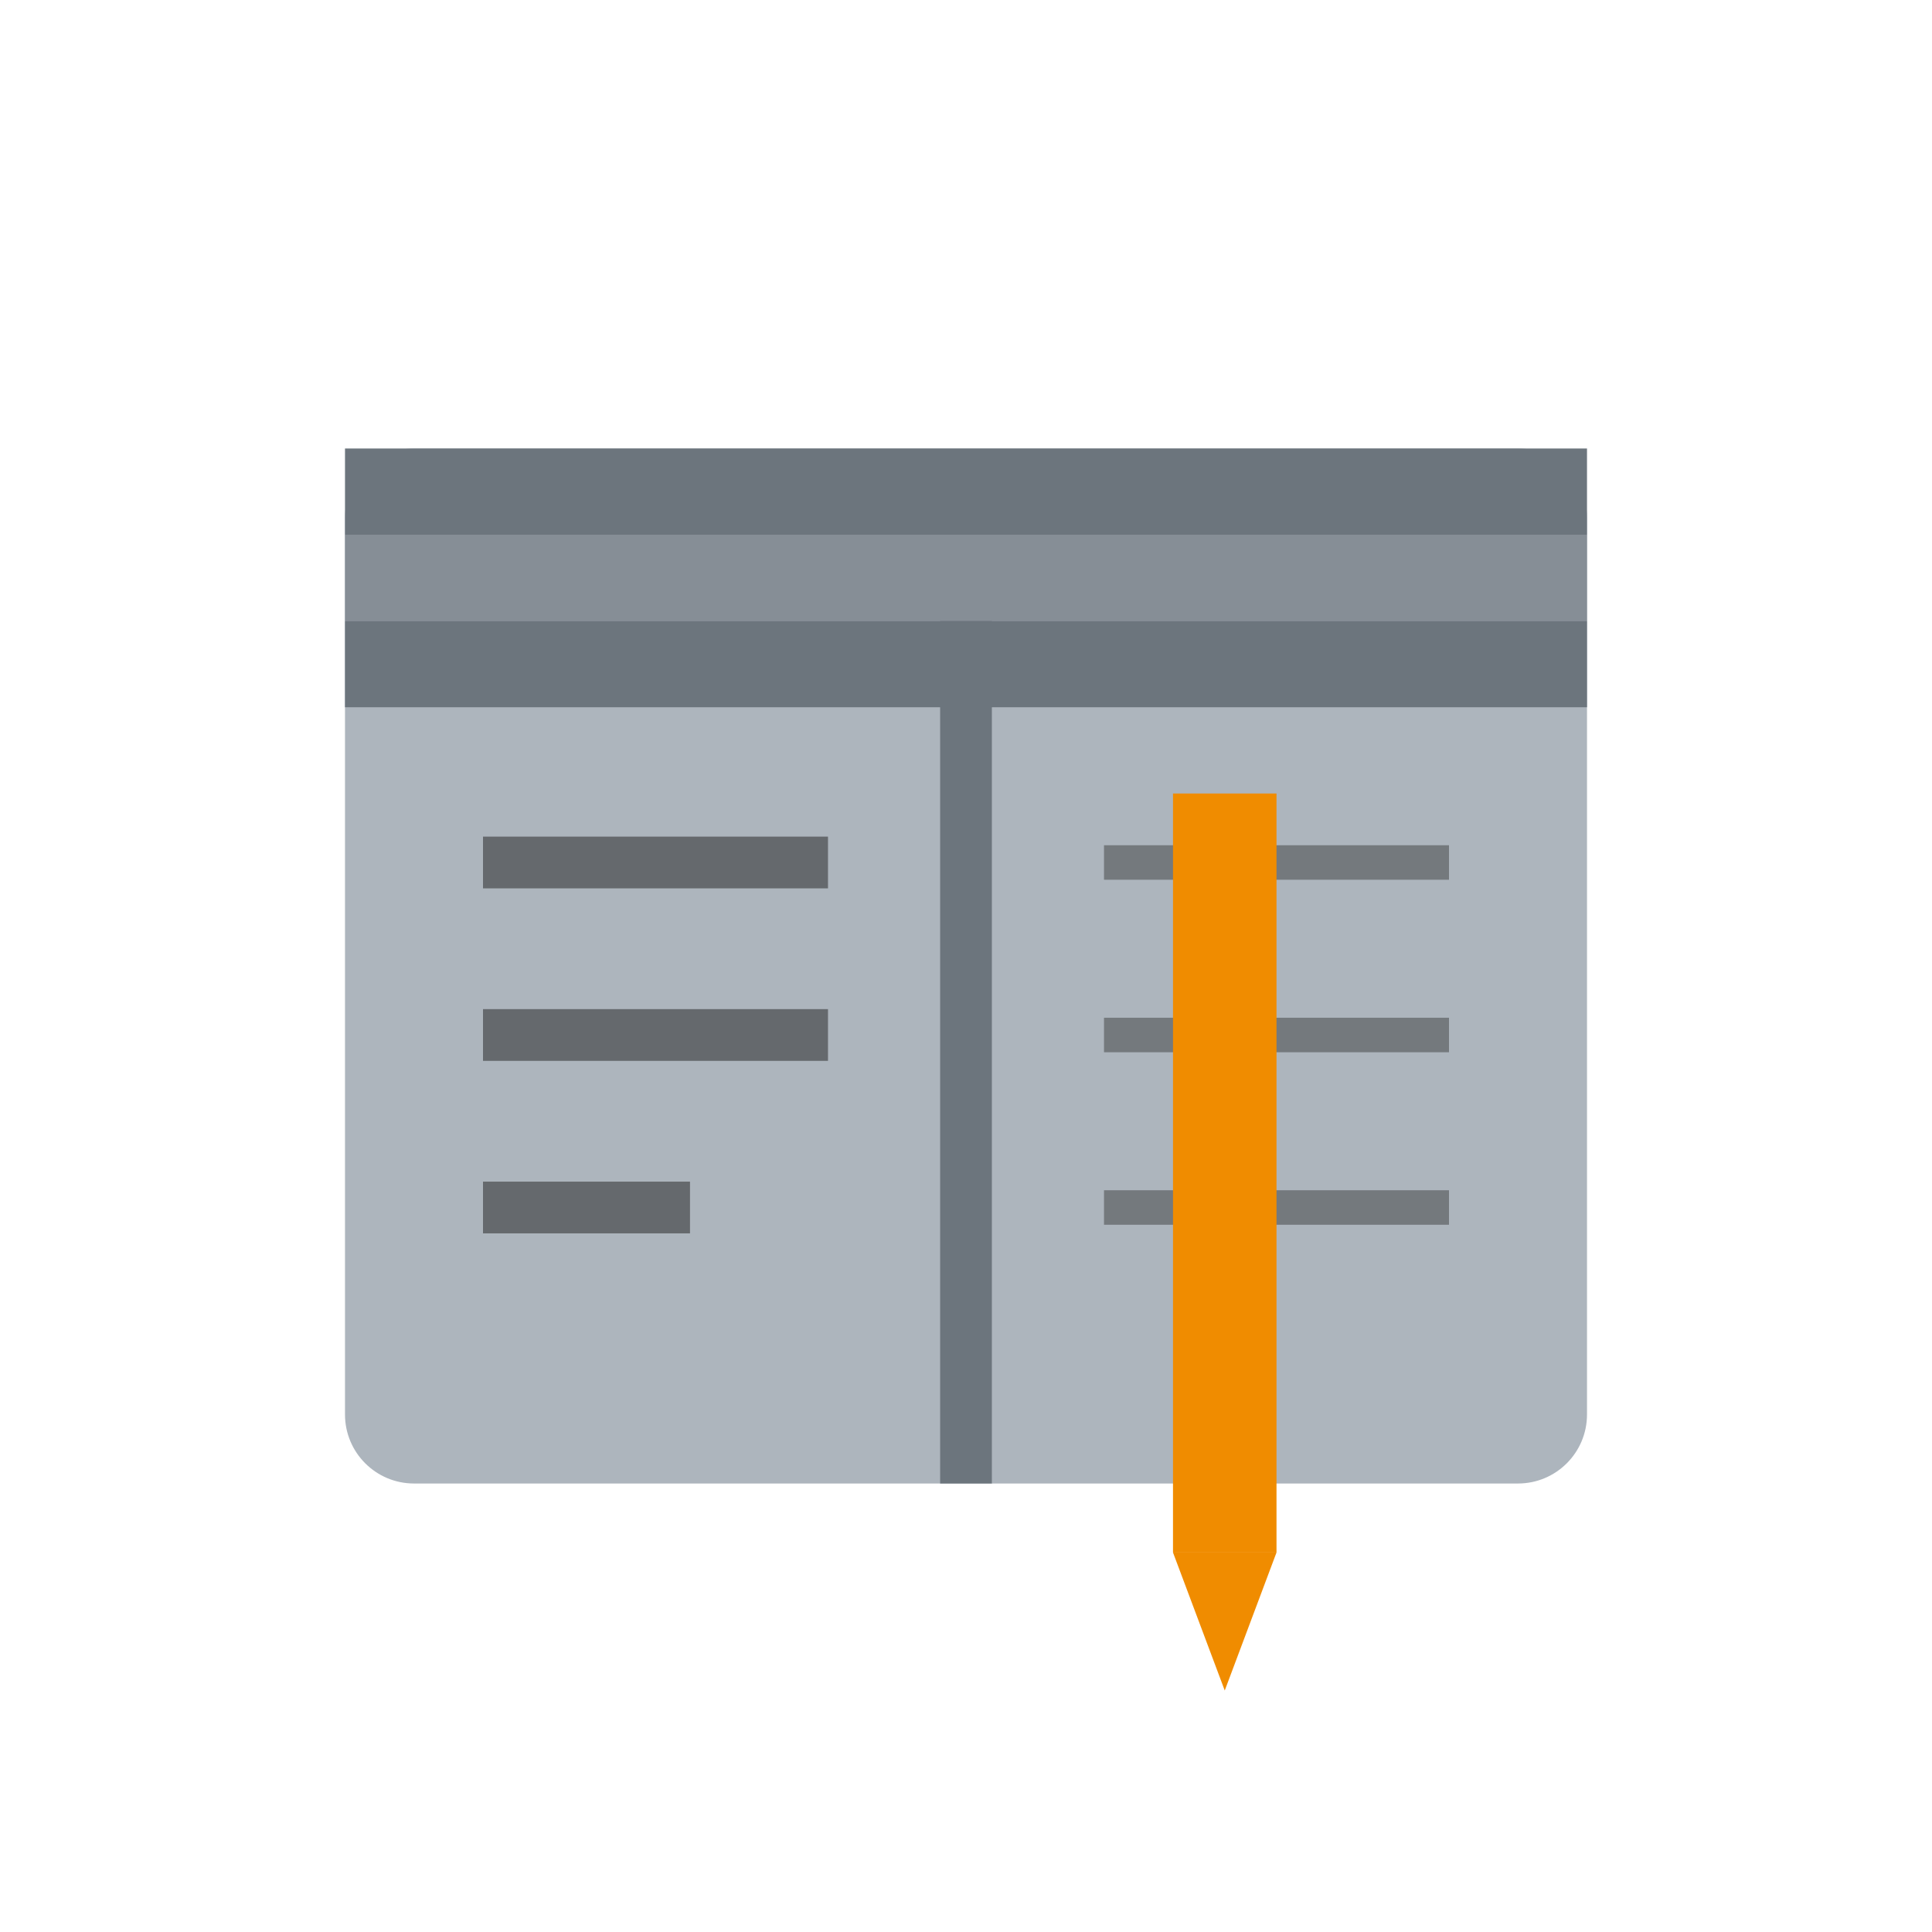
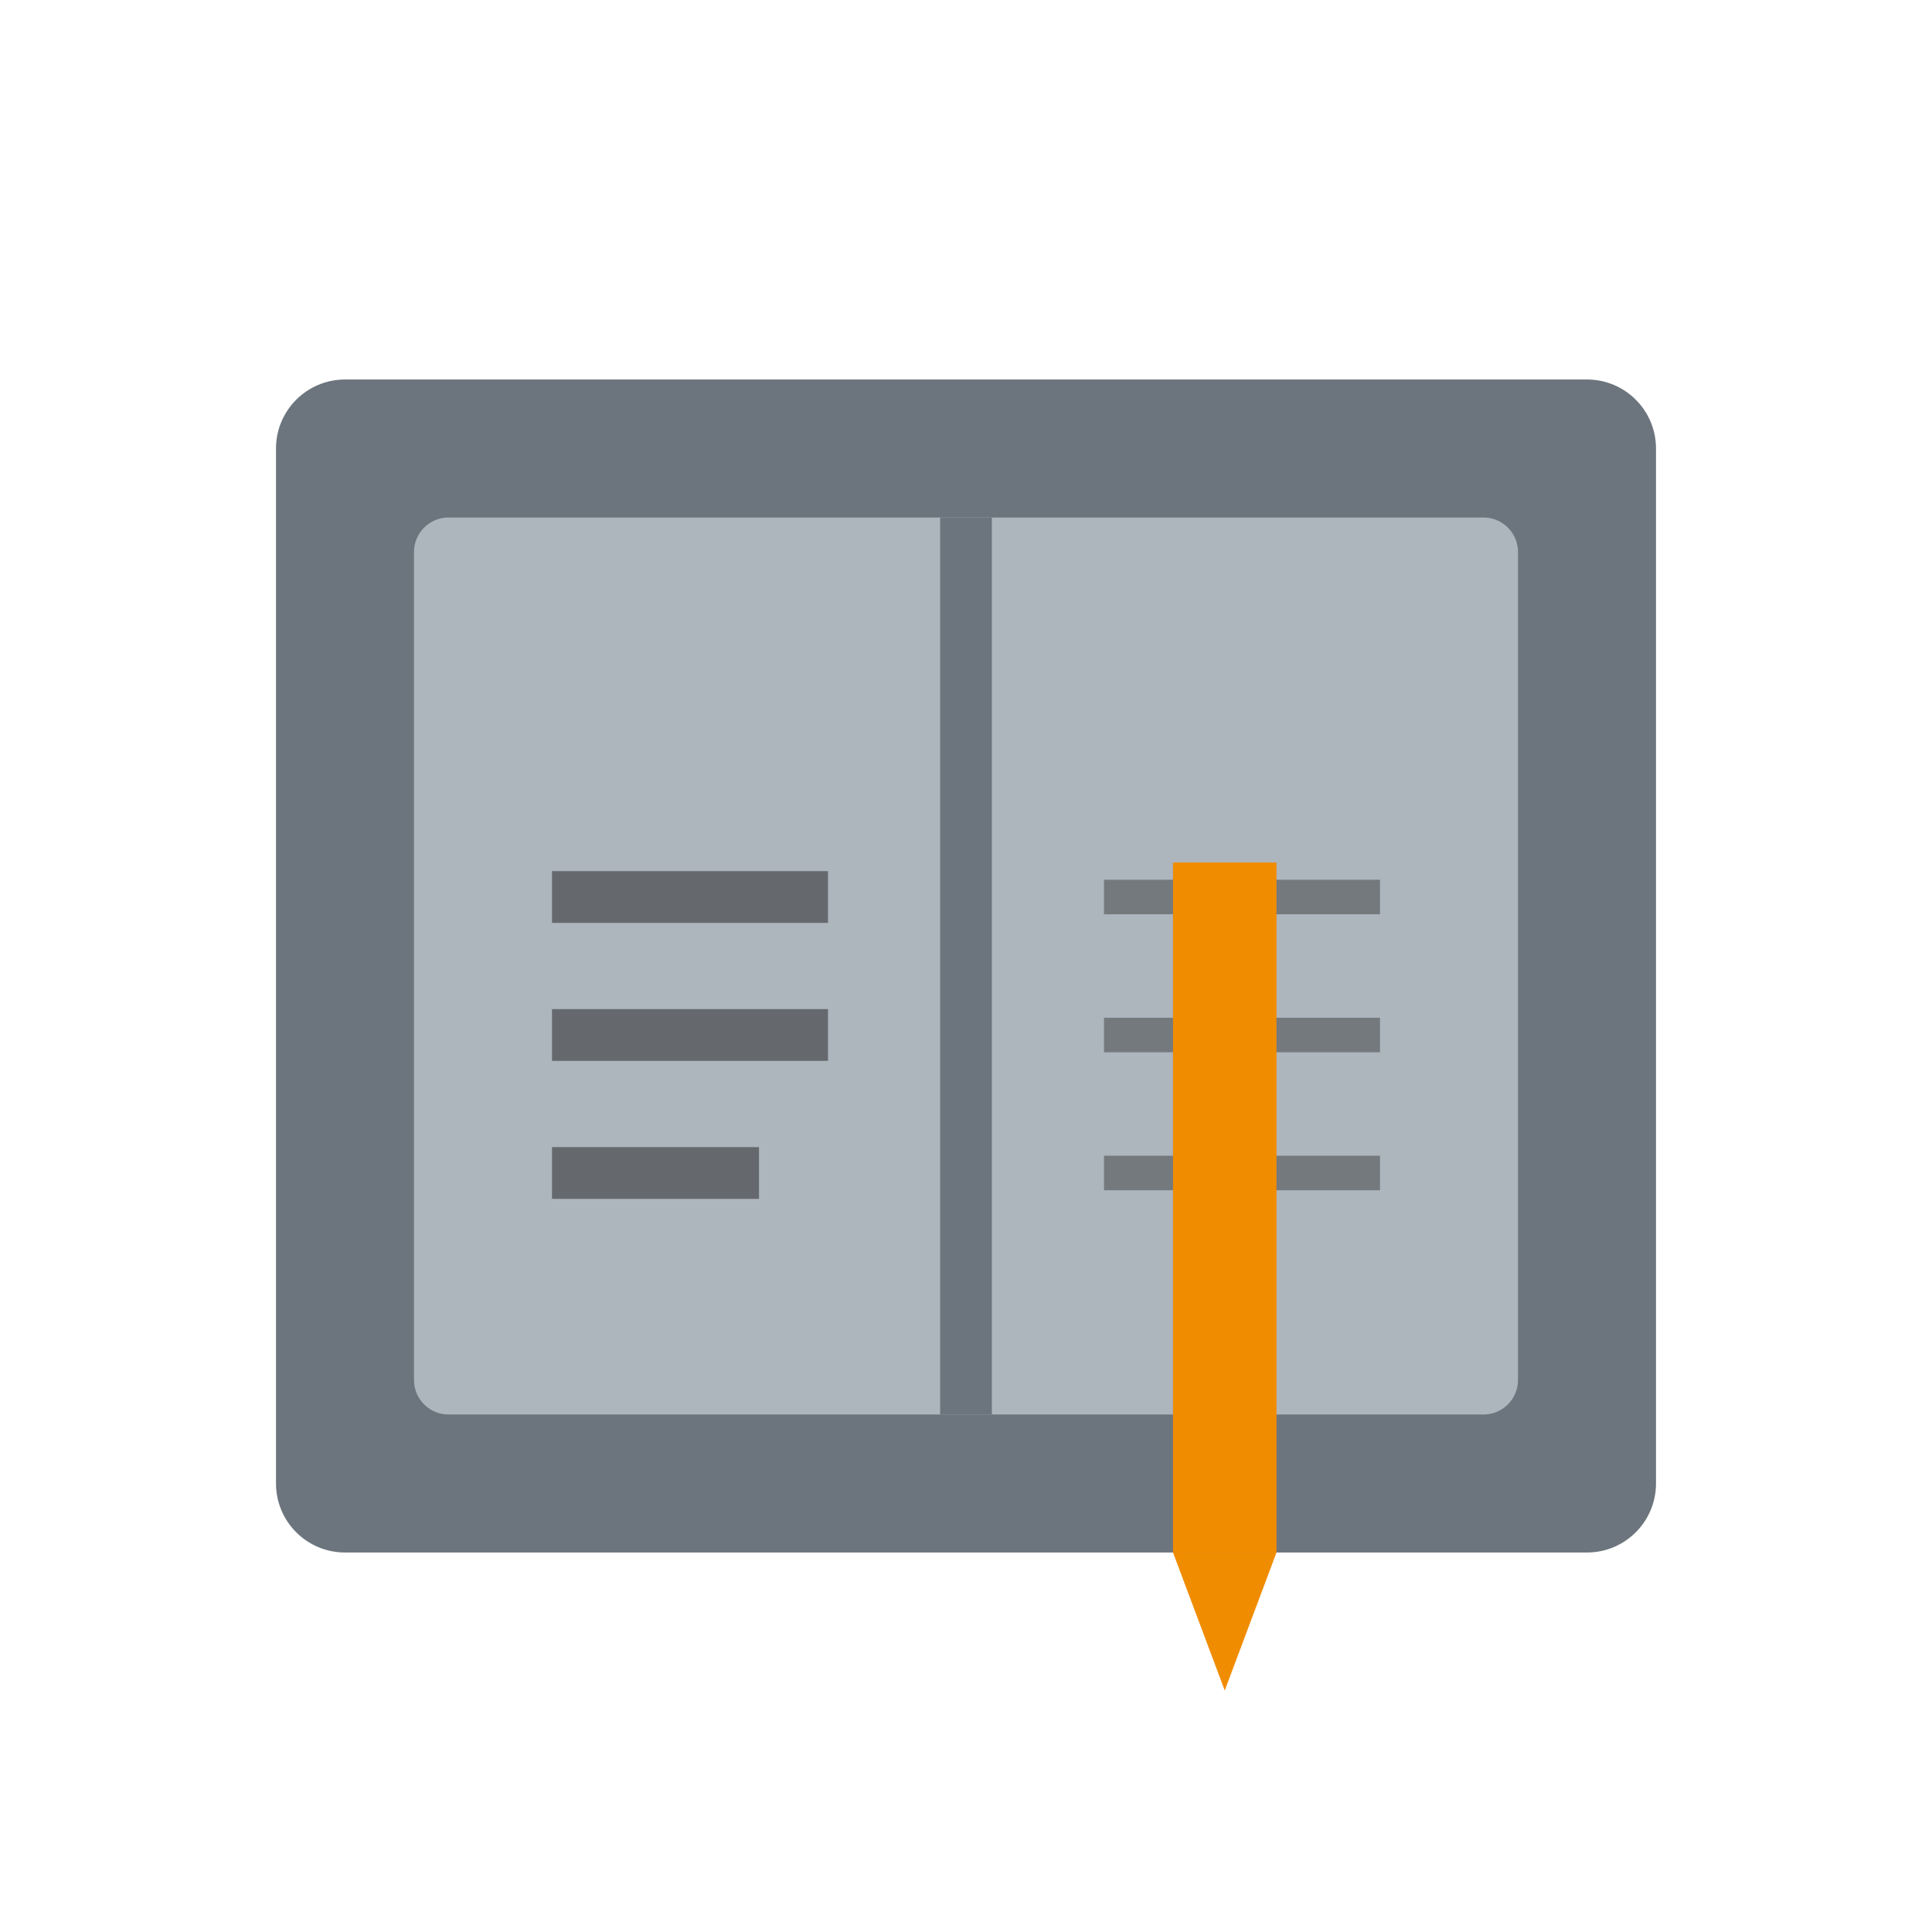
<svg xmlns="http://www.w3.org/2000/svg" viewBox="0 0 56 56" width="56" height="56">
  <g transform="translate(28, 28)">
-     <rect x="-18" y="-15" width="36" height="30" rx="2" fill="#ADB5BD" />
-     <rect x="-18" y="-15" width="36" height="2.5" fill="#6C757D" />
-     <rect x="-18" y="-12.5" width="36" height="2.5" fill="#868E96" />
-     <rect x="-18" y="-10" width="36" height="2.5" fill="#6C757D" />
-     <line x1="0" y1="-10" x2="0" y2="15" stroke="#6C757D" stroke-width="1.5" />
-     <line x1="-14" y1="-3" x2="-4" y2="-3" stroke="#1e1e1e" stroke-width="1.5" opacity="0.5" />
-     <line x1="-14" y1="2" x2="-4" y2="2" stroke="#1e1e1e" stroke-width="1.5" opacity="0.5" />
-     <line x1="-14" y1="7" x2="-8" y2="7" stroke="#1e1e1e" stroke-width="1.5" opacity="0.5" />
-     <line x1="4" y1="-3" x2="14" y2="-3" stroke="#1e1e1e" stroke-width="1" opacity="0.4" />
-     <line x1="4" y1="2" x2="14" y2="2" stroke="#1e1e1e" stroke-width="1" opacity="0.4" />
-     <line x1="4" y1="7" x2="14" y2="7" stroke="#1e1e1e" stroke-width="1" opacity="0.4" />
-     <rect x="6" y="-5" width="3" height="22" fill="#F08C00" />
+     <rect x="-20" y="-17" width="40" height="34" rx="2" fill="#6C757D" />
+     <rect x="-16" y="-13" width="32" height="26" rx="1" fill="#ADB5BD" />
+     <line x1="0" y1="-13" x2="0" y2="13" stroke="#6C757D" stroke-width="1.5" />
+     <line x1="-12" y1="-2" x2="-4" y2="-2" stroke="#1e1e1e" stroke-width="1.5" opacity="0.5" />
+     <line x1="-12" y1="2" x2="-4" y2="2" stroke="#1e1e1e" stroke-width="1.5" opacity="0.5" />
+     <line x1="-12" y1="6" x2="-6" y2="6" stroke="#1e1e1e" stroke-width="1.5" opacity="0.5" />
+     <line x1="4" y1="-2" x2="12" y2="-2" stroke="#1e1e1e" stroke-width="1" opacity="0.4" />
+     <line x1="4" y1="2" x2="12" y2="2" stroke="#1e1e1e" stroke-width="1" opacity="0.4" />
+     <line x1="4" y1="6" x2="12" y2="6" stroke="#1e1e1e" stroke-width="1" opacity="0.4" />
+     <rect x="6" y="-3" width="3" height="20" fill="#F08C00" />
    <polygon points="6,17 9,17 7.5,21" fill="#F08C00" />
  </g>
</svg>
